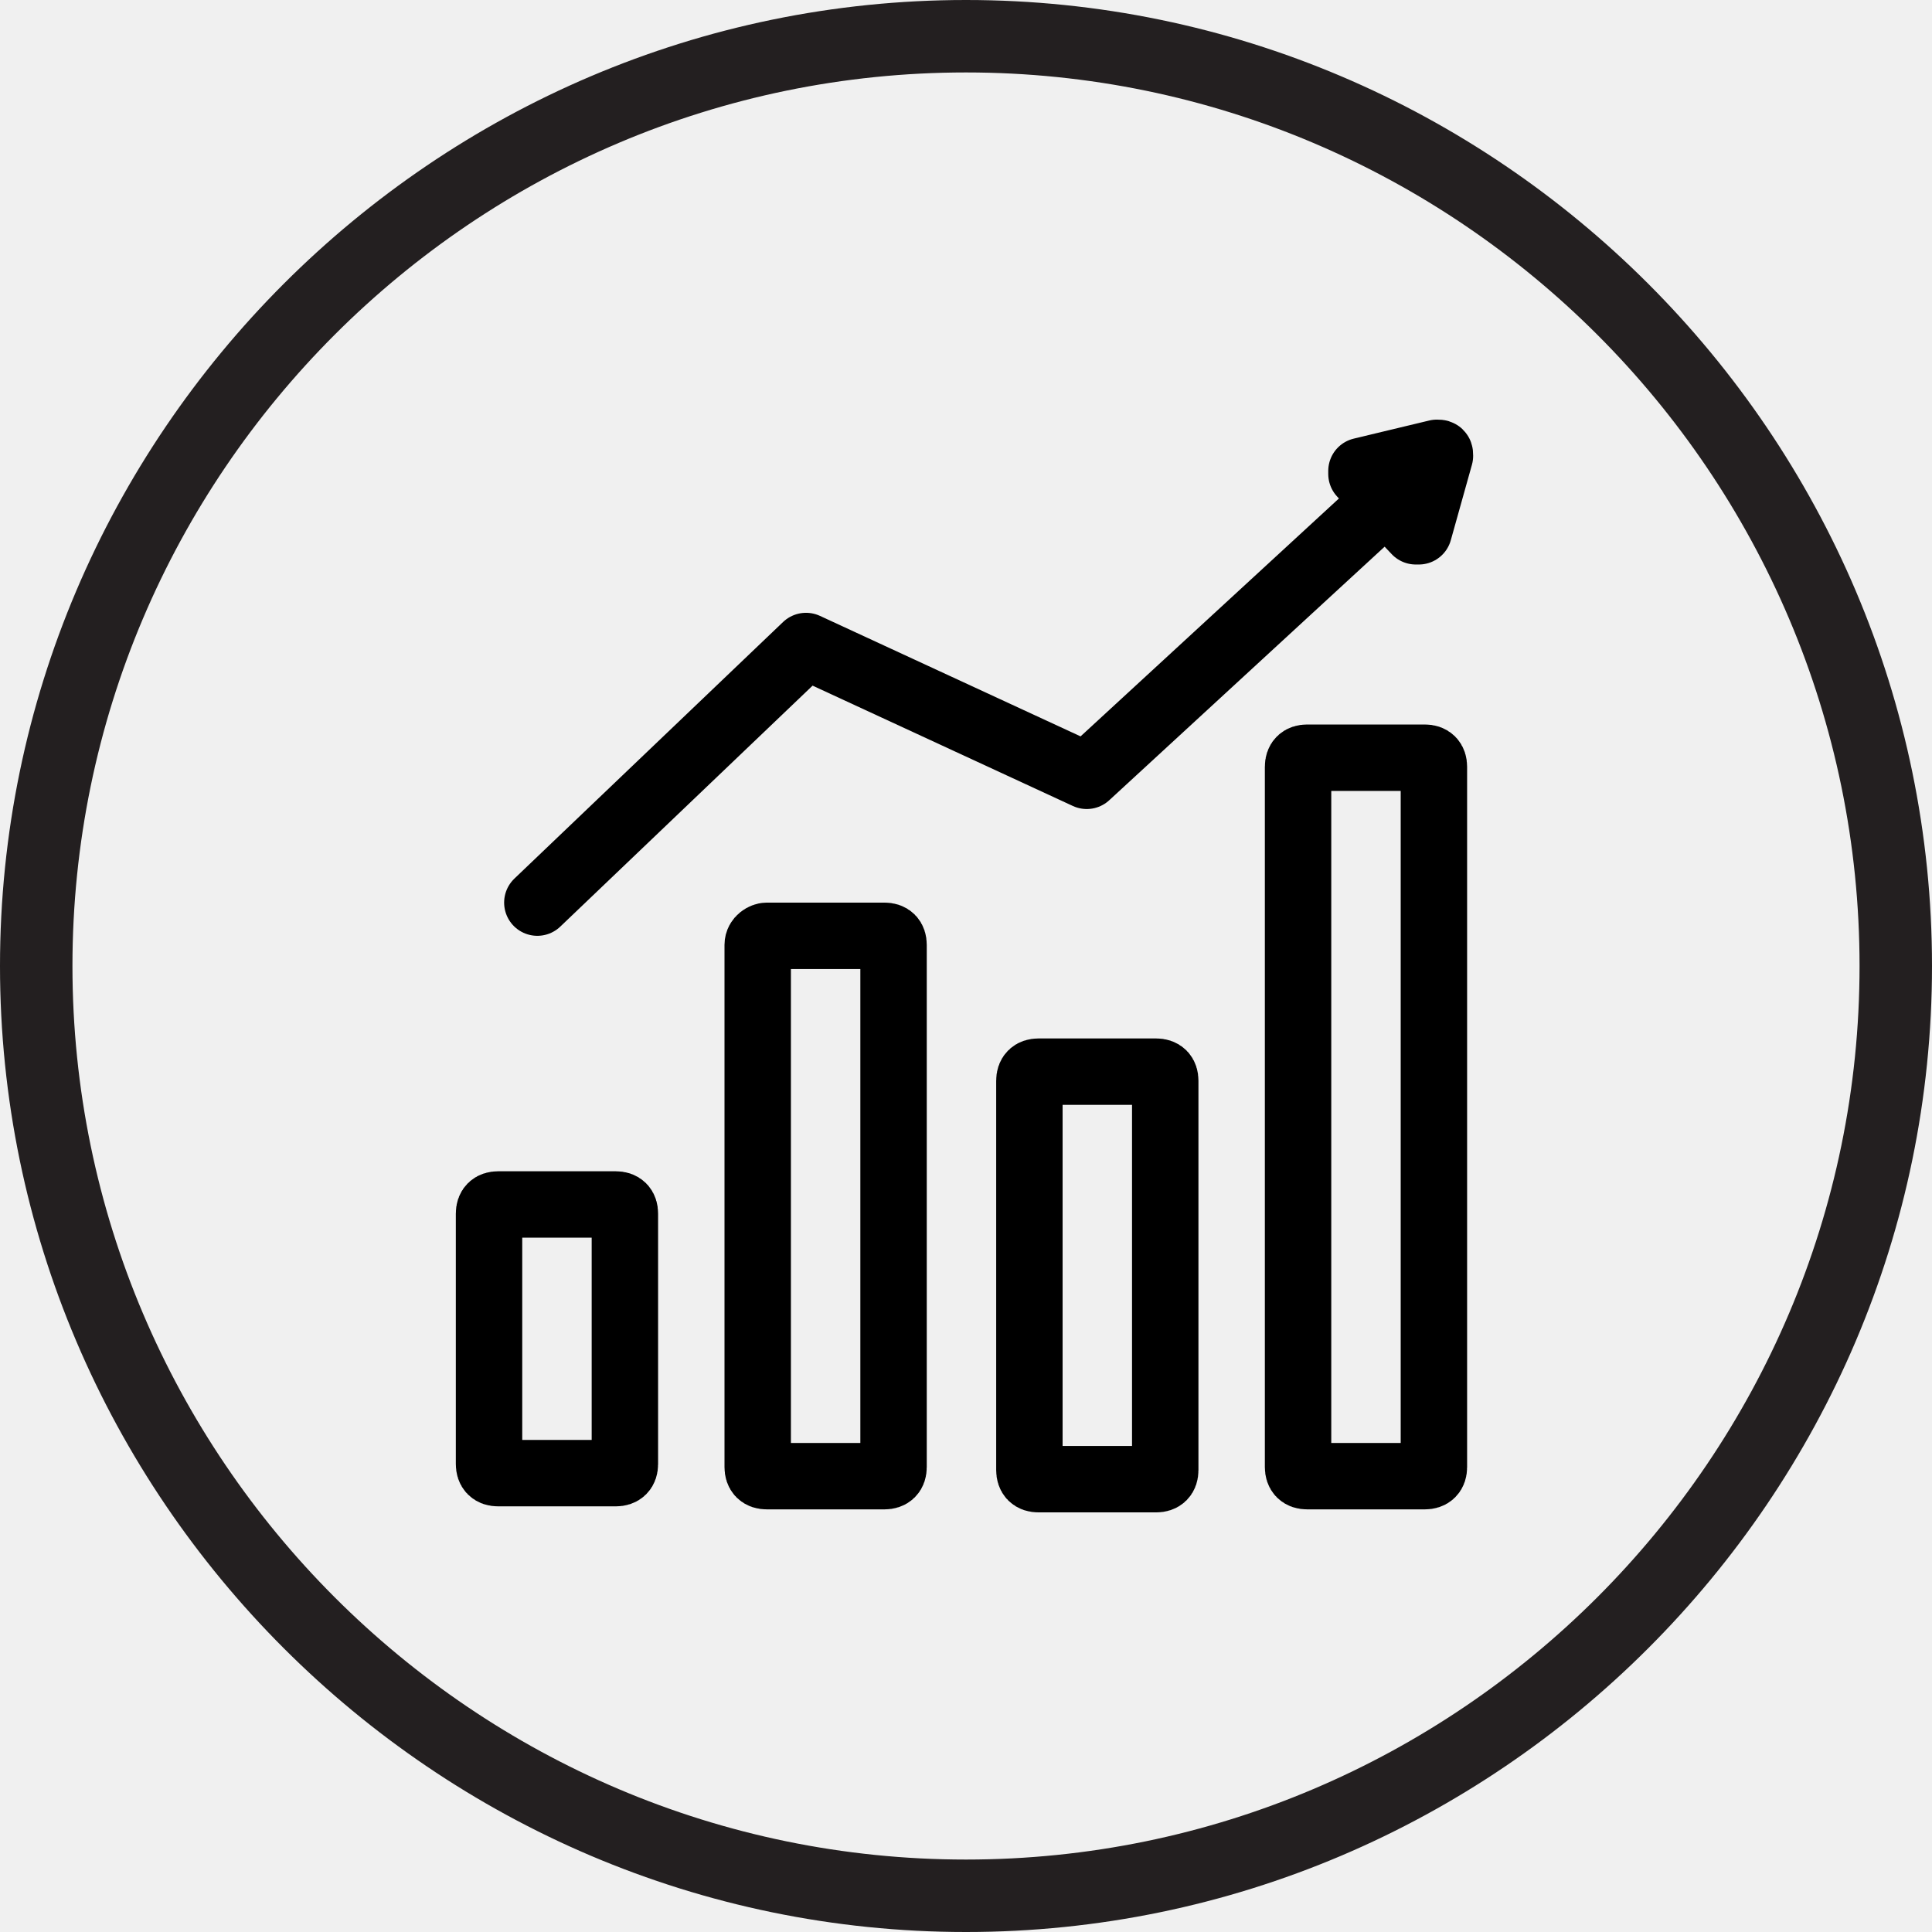
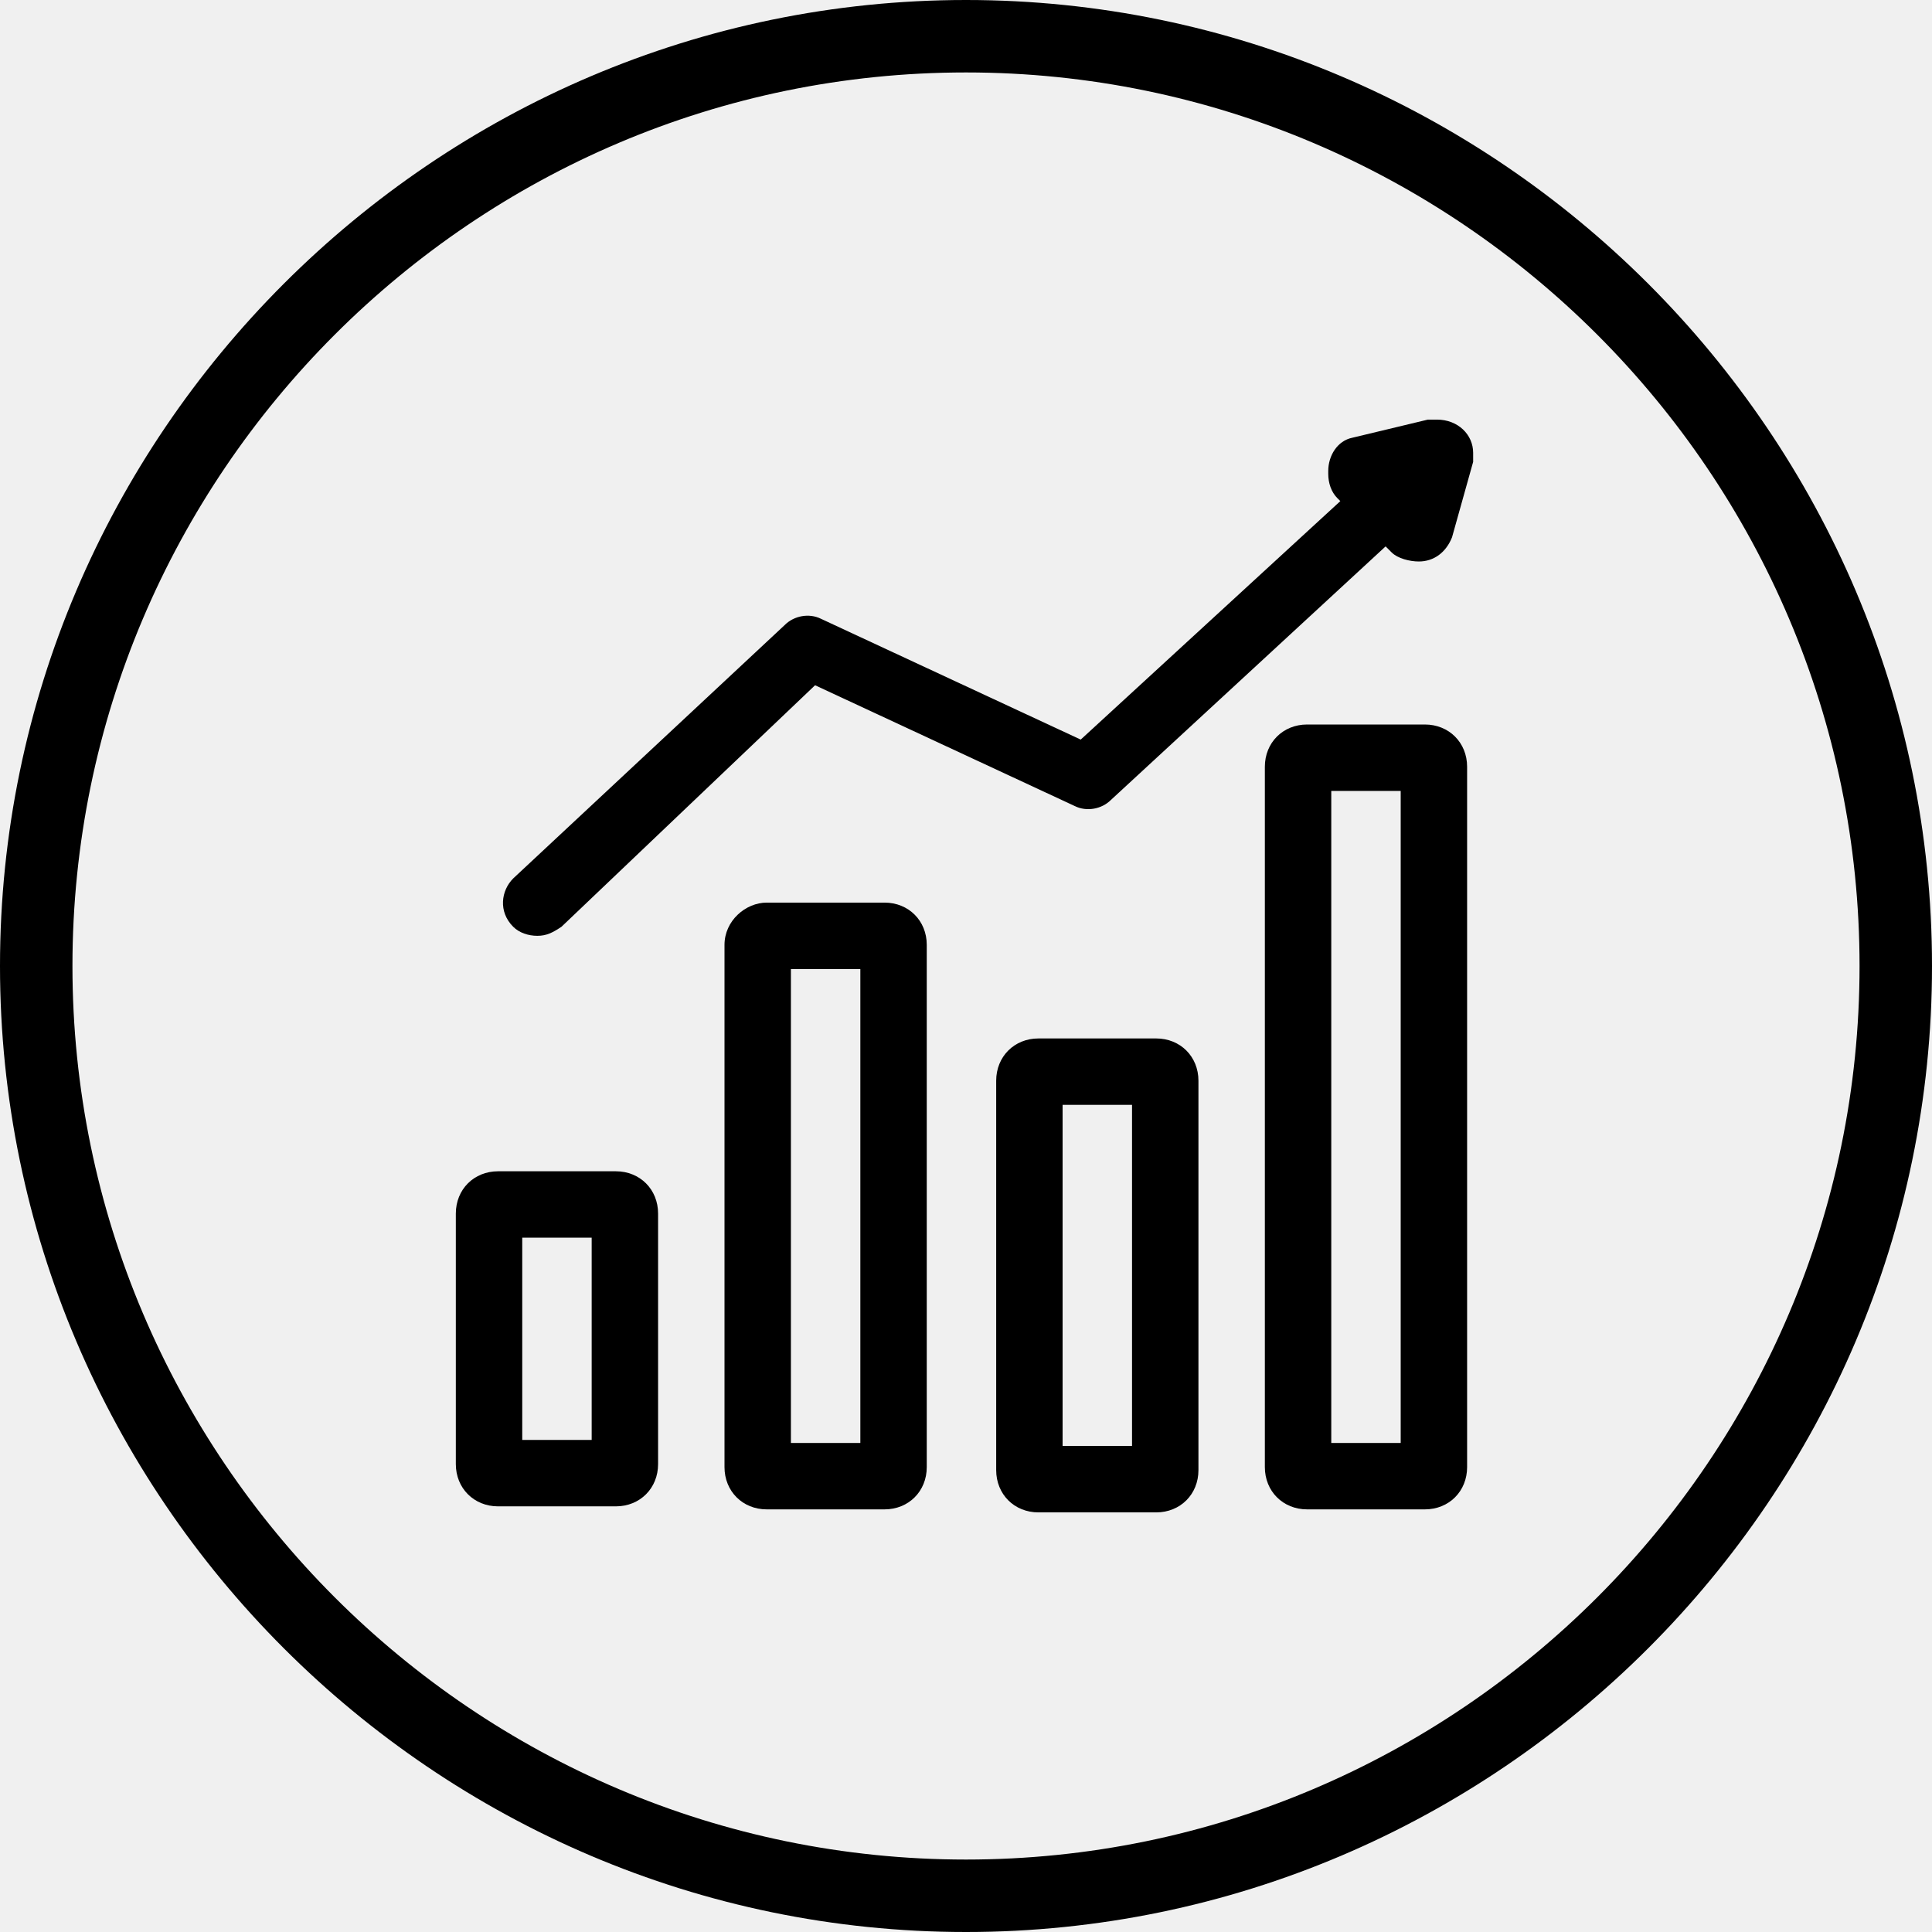
- <svg xmlns="http://www.w3.org/2000/svg" version="1.1" x="0px" y="0px" viewBox="0 0 64 64" style="enable-background:new 0 0 64 64;" xml:space="preserve">
-   <style type="text/css">
- 	.st0{fill:#231F20;}
- 	.st1{fill-rule:evenodd;clip-rule:evenodd;fill:#231F20;}
- 	.st2{fill:none;stroke:#000000;stroke-width:1.4;stroke-miterlimit:10;}
- 	.st3{fill:none;stroke:#231F20;stroke-width:2.2;stroke-miterlimit:10;}
- 	.st4{fill:none;stroke:#231F20;stroke-width:3;stroke-linecap:round;stroke-miterlimit:10;}
- 	.st5{fill:none;stroke:#231F20;stroke-width:2.2;stroke-linecap:round;stroke-linejoin:round;stroke-miterlimit:10;}
- 	.st6{fill:none;stroke:#000000;stroke-width:2.2;stroke-linecap:round;stroke-linejoin:round;stroke-miterlimit:10;}
- 	.st7{fill:none;stroke:#231F20;stroke-width:2.2;stroke-linecap:round;stroke-miterlimit:10;}
- 	.st8{fill:none;stroke:#000000;stroke-width:2.2;stroke-miterlimit:10;}
- 	.st9{fill:none;stroke:#000000;stroke-width:2;stroke-linecap:round;stroke-linejoin:round;stroke-miterlimit:10;}
- 	.st10{fill:none;stroke:#000000;stroke-width:1.8;stroke-linejoin:round;stroke-miterlimit:10;}
- 	
- 		.st11{fill-rule:evenodd;clip-rule:evenodd;fill:none;stroke:#000000;stroke-width:2.2;stroke-linecap:round;stroke-linejoin:round;stroke-miterlimit:10;}
- 	.st12{fill:#221F1F;}
- 	.st13{fill:none;stroke:#000000;stroke-width:1.8;stroke-miterlimit:10;}
- 	.st14{fill:none;stroke:#000000;stroke-width:1.7;stroke-linecap:round;stroke-linejoin:round;stroke-miterlimit:10;}
- 	.st15{fill:none;stroke:#000000;stroke-width:3;stroke-linecap:round;stroke-linejoin:round;stroke-miterlimit:10;}
- 	.st16{fill:none;stroke:#000000;stroke-width:1.8;stroke-linecap:round;stroke-linejoin:round;stroke-miterlimit:10;}
- 	.st17{fill:none;stroke:#000000;stroke-width:1.6;stroke-linecap:round;stroke-linejoin:round;stroke-miterlimit:10;}
- 	.st18{fill:none;stroke:#231F20;stroke-width:2;stroke-miterlimit:10;}
- 	.st19{fill:#0A1423;}
- 	.st20{fill:#F4831F;}
- 	.st21{fill:none;stroke:#000000;stroke-width:0.474;stroke-miterlimit:10;}
- 	.st22{fill:none;stroke:#000000;stroke-width:0.431;stroke-miterlimit:10;}
- 	.st23{fill-rule:evenodd;clip-rule:evenodd;fill:none;stroke:#000000;stroke-width:0.631;stroke-miterlimit:10;}
- 	.st24{fill-rule:evenodd;clip-rule:evenodd;fill:none;stroke:#231F20;stroke-width:0.457;stroke-miterlimit:10;}
- 	.st25{fill-rule:evenodd;clip-rule:evenodd;fill:none;stroke:#231F20;stroke-width:0.228;stroke-miterlimit:10;}
- 	.st26{fill:none;stroke:#000000;stroke-width:0.419;stroke-miterlimit:10;}
- 	.st27{fill:none;stroke:#000000;stroke-width:0.381;stroke-miterlimit:10;}
- 	.st28{fill:#FFFFFF;stroke:#000000;stroke-width:0.419;stroke-miterlimit:10;}
- 	.st29{fill-rule:evenodd;clip-rule:evenodd;fill:none;stroke:#000000;stroke-width:0.559;stroke-miterlimit:10;}
- 	.st30{fill-rule:evenodd;clip-rule:evenodd;fill:#FFFFFF;}
- 	.st31{fill-rule:evenodd;clip-rule:evenodd;fill:#FFFFFF;stroke:#231F20;stroke-width:0.268;stroke-miterlimit:10;}
- 	.st32{fill-rule:evenodd;clip-rule:evenodd;}
- 	.st33{fill:none;stroke:#000000;stroke-width:2;stroke-miterlimit:10;}
- 	.st34{fill:#FFFFFF;}
- 	.st35{opacity:0.85;}
- </style>
-   <g id="Layer_1">
-     <path class="st0" d="M32,64C14.4,64,0,49.6,0,32S14.4,0,32,0s32,14.4,32,32S49.6,64,32,64z M32,2.4C15.7,2.4,2.4,15.7,2.4,32   S15.7,61.6,32,61.6S61.6,48.3,61.6,32S48.3,2.4,32,2.4z" />
-     <g>
-       <g>
-         <g>
-           <path class="st6" d="M16.5,39.9h3.9c0.2,0,0.3,0.1,0.3,0.3v8.3c0,0.2-0.1,0.3-0.3,0.3h-3.9c-0.2,0-0.3-0.1-0.3-0.3v-8.3      C16.2,40,16.3,39.9,16.5,39.9z" />
-           <path class="st6" d="M25.4,31h3.9c0.2,0,0.3,0.1,0.3,0.3v17.3c0,0.2-0.1,0.3-0.3,0.3h-3.9c-0.2,0-0.3-0.1-0.3-0.3V31.3      C25.1,31.1,25.3,31,25.4,31z" />
-           <path class="st6" d="M34.4,35.5h3.9c0.2,0,0.3,0.1,0.3,0.3v12.9c0,0.2-0.1,0.3-0.3,0.3h-3.9c-0.2,0-0.3-0.1-0.3-0.3V35.8      C34.1,35.6,34.2,35.5,34.4,35.5z" />
-           <path class="st6" d="M43.3,25.1h3.9c0.2,0,0.3,0.1,0.3,0.3v23.2c0,0.2-0.1,0.3-0.3,0.3h-3.9c-0.2,0-0.3-0.1-0.3-0.3V25.4      C43,25.2,43.1,25.1,43.3,25.1z" />
-         </g>
-         <polyline class="st6" points="17.8,29.9 26.7,21.4 36,25.7 46.1,16.4    " />
-       </g>
-       <path class="st6" d="M45.1,15.7l1.8,1.9c0,0,0.1,0,0.1,0l0.7-2.5c0-0.1,0-0.1-0.1-0.1l-2.5,0.6C45.1,15.6,45.1,15.7,45.1,15.7z" />
-     </g>
+ <svg xmlns="http://www.w3.org/2000/svg" version="1.1" id="Layer_1" x="0px" y="0px" viewBox="0 0 64 64" style="enable-background:new 0 0 64 64;" xml:space="preserve">
+   <g>
+     <path d="M32,0C14.4,0,0,14.4,0,32s14.4,32,32,32s32-14.4,32-32S49.6,0,32,0z M32,61.6C15.7,61.6,2.4,48.3,2.4,32S15.7,2.4,32,2.4   S61.6,15.7,61.6,32S48.3,61.6,32,61.6z" />
+     <path d="M20.4,38.8h-3.9c-0.8,0-1.4,0.6-1.4,1.4v8.3c0,0.8,0.6,1.4,1.4,1.4h3.9c0.8,0,1.4-0.6,1.4-1.4v-8.3   C21.8,39.4,21.2,38.8,20.4,38.8z M19.6,47.7h-2.3V41h2.3V47.7z" />
+     <path d="M29.3,29.9h-3.9c-0.7,0-1.4,0.6-1.4,1.4v17.3c0,0.8,0.6,1.4,1.4,1.4h3.9c0.8,0,1.4-0.6,1.4-1.4V31.3   C30.7,30.5,30.1,29.9,29.3,29.9z M28.5,47.8h-2.3V32.1h2.3V47.8z" />
+     <path d="M38.3,34.4h-3.9c-0.8,0-1.4,0.6-1.4,1.4v12.9c0,0.8,0.6,1.4,1.4,1.4h3.9c0.8,0,1.4-0.6,1.4-1.4V35.8   C39.7,35,39.1,34.4,38.3,34.4z M37.5,47.9h-2.3V36.6h2.3V47.9z" />
+     <path d="M47.2,24h-3.9c-0.8,0-1.4,0.6-1.4,1.4v23.2c0,0.8,0.6,1.4,1.4,1.4h3.9c0.8,0,1.4-0.6,1.4-1.4V25.4C48.6,24.6,48,24,47.2,24   z M46.4,47.8h-2.3V26.2h2.3V47.8z" />
+     <path d="M47.6,13.9c-0.1,0-0.2,0-0.3,0l-2.5,0.6c-0.5,0.1-0.8,0.6-0.8,1.1v0.1c0,0.3,0.1,0.6,0.3,0.8l0.1,0.1l-8.6,7.9l-8.6-4   c-0.4-0.2-0.9-0.1-1.2,0.2L17,29.1c-0.4,0.4-0.5,1.1,0,1.6c0.2,0.2,0.5,0.3,0.8,0.3c0.3,0,0.5-0.1,0.8-0.3l8.4-8l8.6,4   c0.4,0.2,0.9,0.1,1.2-0.2l9.1-8.4l0.2,0.2c0.2,0.2,0.6,0.3,0.9,0.3c0.5,0,0.9-0.3,1.1-0.8l0.7-2.5c0-0.1,0-0.2,0-0.3   C48.8,14.4,48.3,13.9,47.6,13.9z" />
  </g>
-   <g id="Layer_2">
+   <g id="Layer_2_1_">
</g>
</svg>
